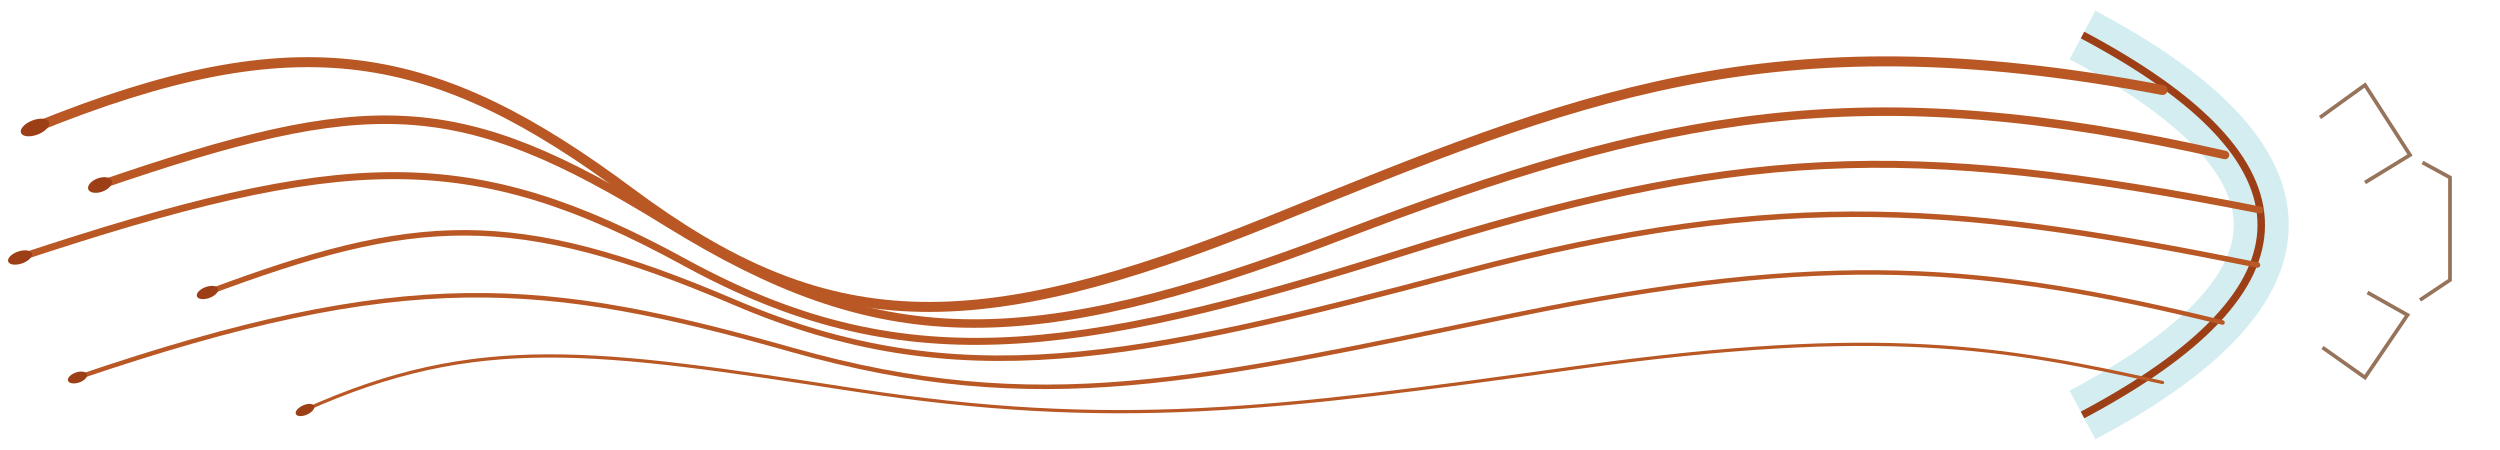
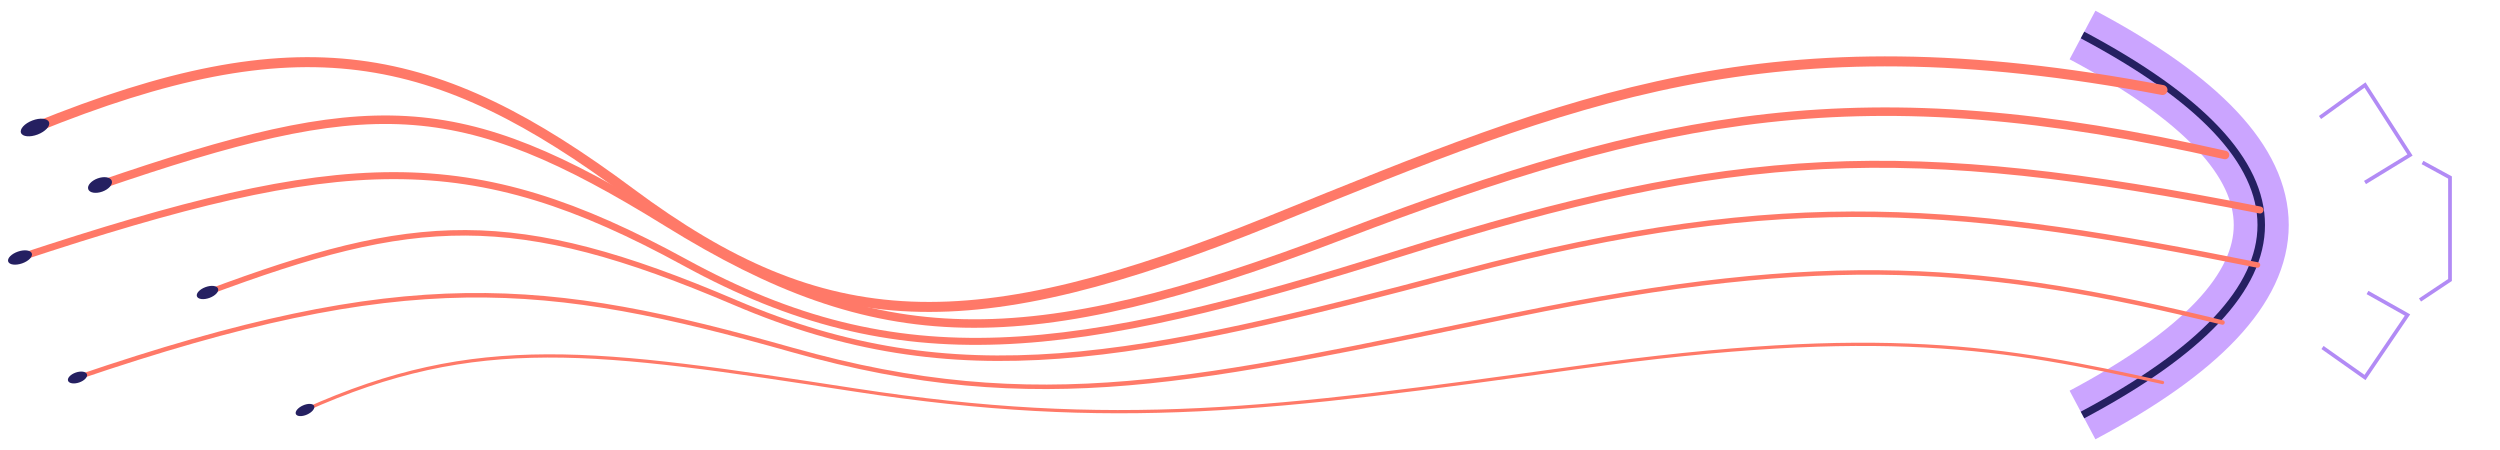
<svg xmlns="http://www.w3.org/2000/svg" viewBox="0 0 1000 180" fill="none">
-   <path d="M833 14 Q976 90 833 166" stroke="#d3edf0" stroke-width="22" />
-   <path d="M833 14 Q976 90 833 166" stroke="#9c3f17" stroke-width="3" />
-   <g stroke="#b95824" stroke-linecap="round">
+   <path d="M833 14 Q976 90 833 166" stroke="#cba5ff" stroke-width="22" />
+   <path d="M833 14 Q976 90 833 166" stroke="#252061" stroke-width="3" />
+   <g stroke="#ff7968" stroke-linecap="round">
    <path d="M14 51 C120 8 174 19 252 77 S388 137 509 88 S707 6 865 36" stroke-width="4" />
    <path d="M40 74 C148 37 183 37 267 89 S409 143 537 94 S745 29 890 62" stroke-width="3.4" />
    <path d="M8 103 C138 60 188 58 274 105 S428 143 561 101 S762 56 904 84" stroke-width="2.8" />
    <path d="M83 117 C166 86 205 83 294 121 S454 144 585 109 S788 83 903 106" stroke-width="2.2" />
    <path d="M31 151 C163 106 218 112 317 140 S480 152 606 126 S795 106 889 129" stroke-width="1.8" />
    <path d="M122 164 C191 133 238 140 342 156 S509 164 631 147 S802 139 865 153" stroke-width="1.3" />
  </g>
-   <g stroke="#96745b" stroke-width="1.5">
+   <g stroke="#b28bf5" stroke-width="1.5">
    <path d="M928 47 L946 34 L964 62 L946 73" />
    <path d="M947 117 L963 126 L946 151 L929 139" />
    <path d="M969 65 L980 71 L980 112 L968 120" />
  </g>
-   <g fill="#9c3f17">
+   <g fill="#252061">
    <ellipse cx="14" cy="51" rx="6" ry="3" transform="rotate(-21 14 51)" />
    <ellipse cx="40" cy="74" rx="5" ry="2.8" transform="rotate(-20 40 74)" />
    <ellipse cx="8" cy="103" rx="5" ry="2.5" transform="rotate(-19 8 103)" />
    <ellipse cx="83" cy="117" rx="4.5" ry="2.3" transform="rotate(-20 83 117)" />
    <ellipse cx="31" cy="151" rx="4" ry="2.1" transform="rotate(-19 31 151)" />
    <ellipse cx="122" cy="164" rx="4" ry="2" transform="rotate(-24 122 164)" />
  </g>
</svg>
